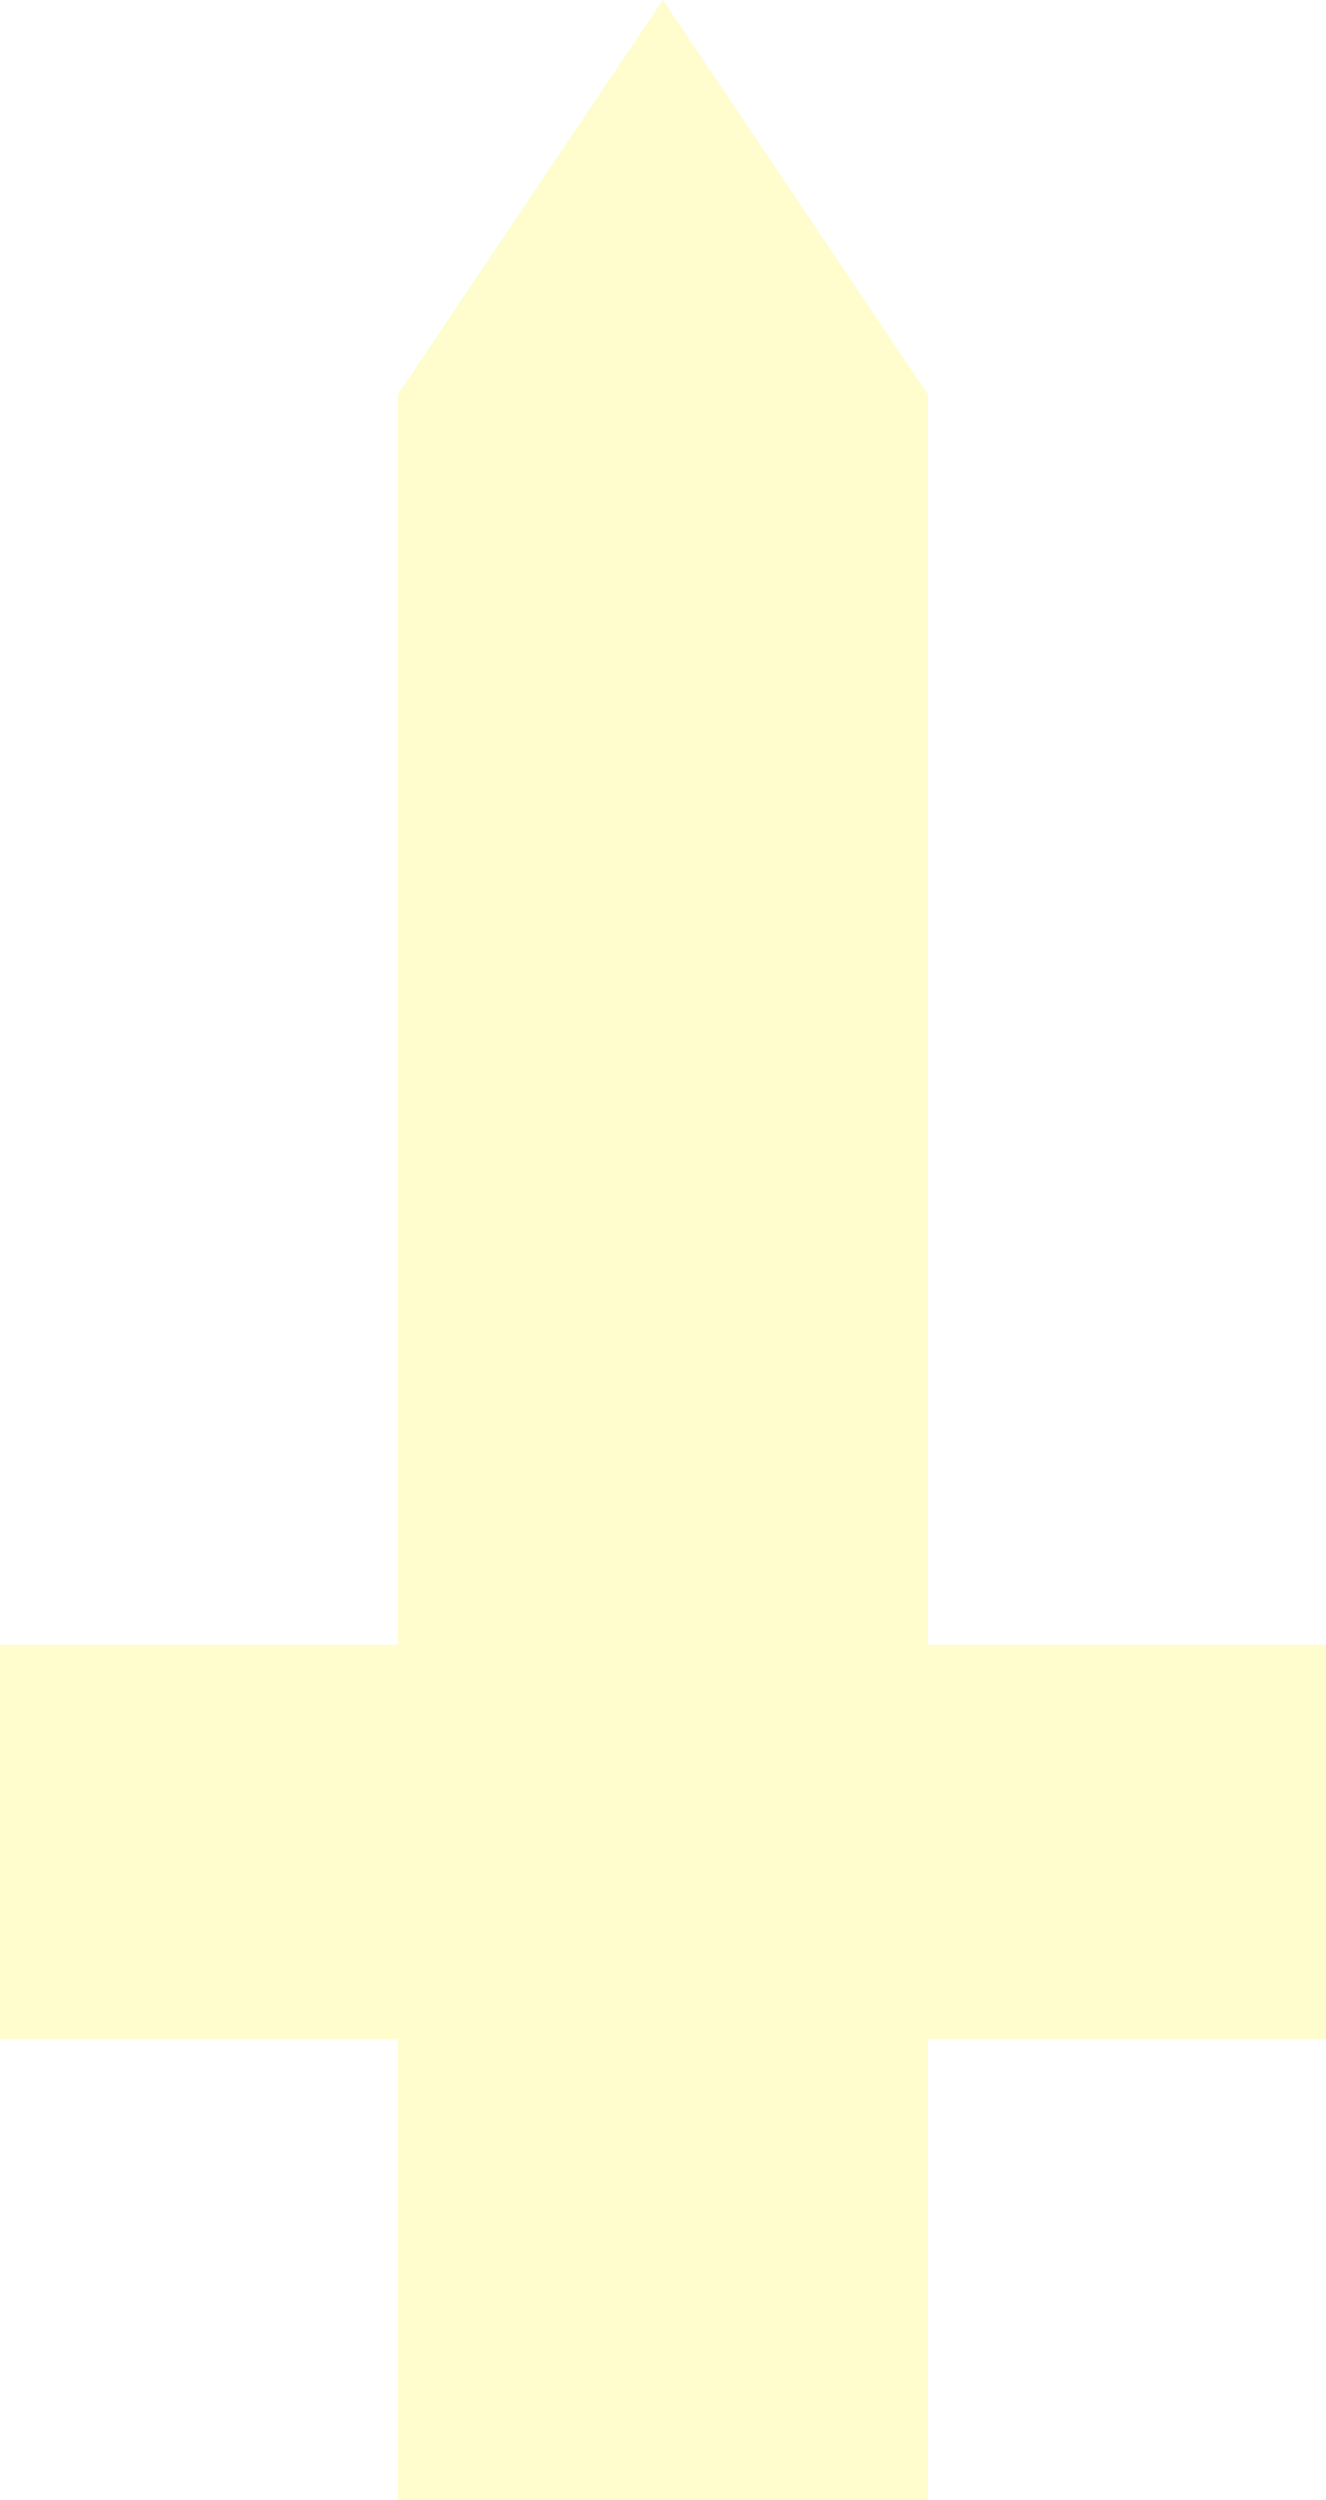
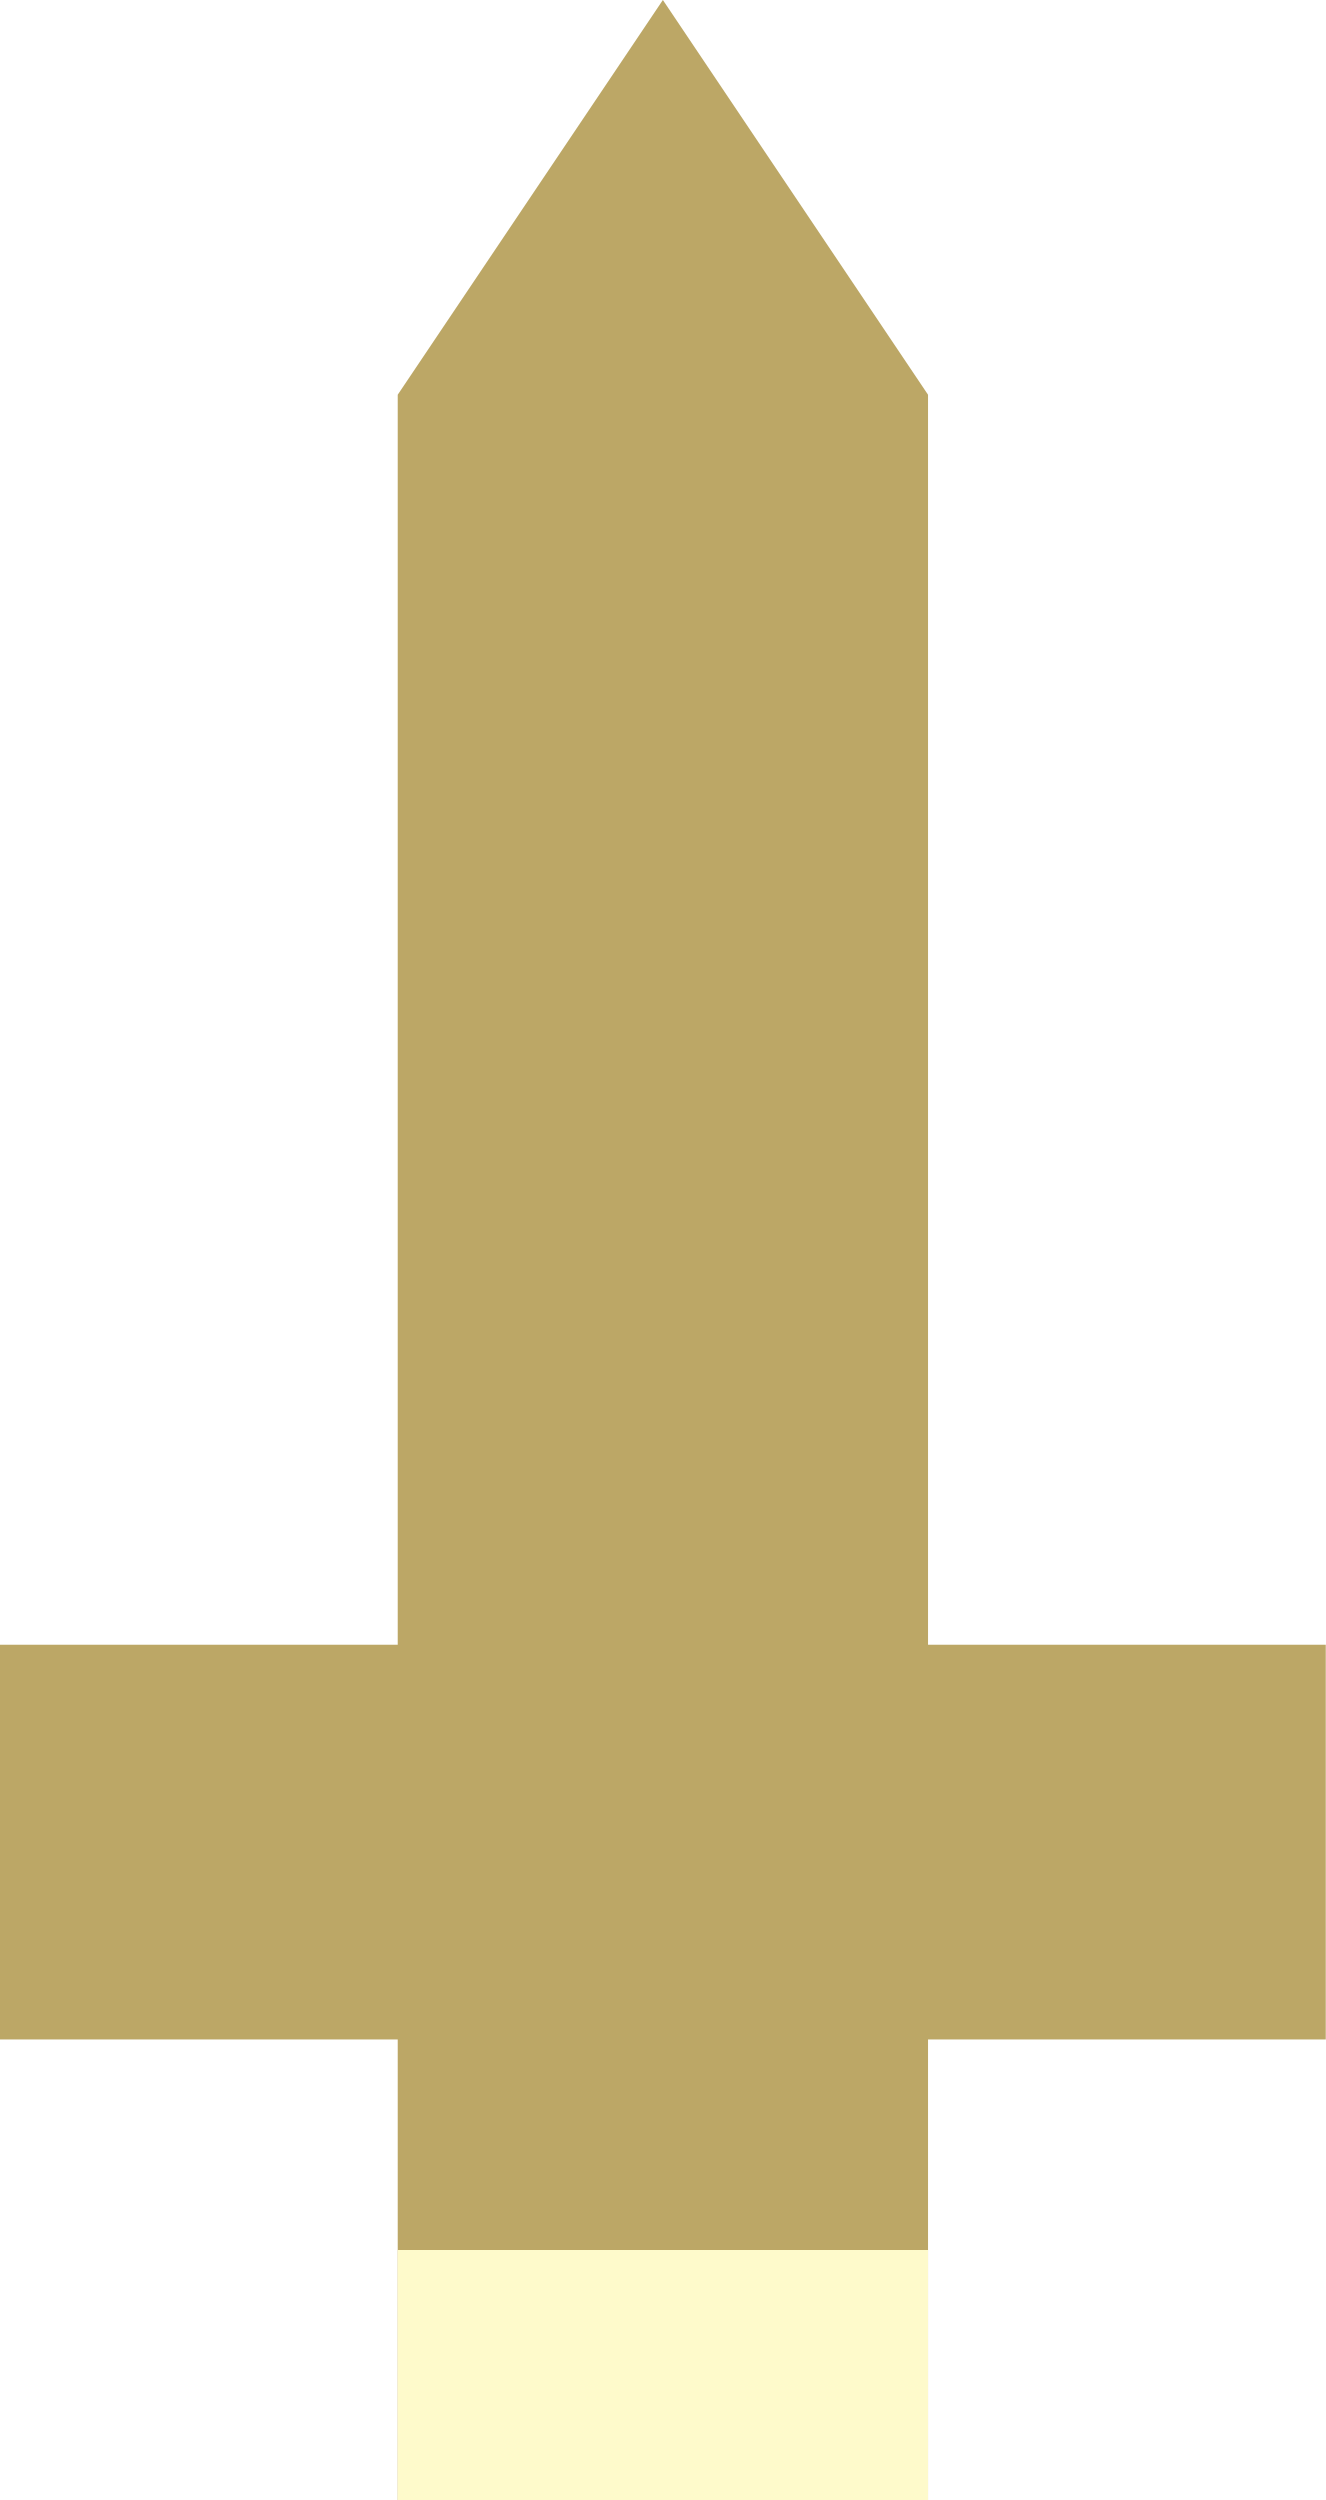
- <svg xmlns="http://www.w3.org/2000/svg" width="35" height="66" viewBox="0 0 35 66" fill="none">
+ <svg xmlns="http://www.w3.org/2000/svg" width="35" height="66" viewBox="0 0 35 66">
  <defs>
-     <clipPath id="cut-off-bottom">
-       <rect x="0" y="20" width="200" height="20" />
-     </clipPath>
+     <mask id="army">
+       <path fill="#FFFCCD" d="M10.5 10.421L17.5 0L24.5 10.421V43.421H35V53.842H24.5V66H10.5V53.842H0V43.421H10.5V10.421Z" />
+     </mask>
  </defs>
-   <path d="M10.5 10.421L17.5 0L24.5 10.421V43.421H35V53.842H24.5V66H10.5V53.842H0V43.421H10.5V10.421Z" fill="#FFFCCD" />
-   <path class="cls-1" d="M10.5 10.421L17.5 0L24.5 10.421V43.421H35V53.842H24.5V66H10.5V53.842H0V43.421H10.5V10.421Z" clip-path="url(#cut-off-bottom)" />
+   <path d="M10.5 10.421L17.5 0L24.5 10.421V43.421H35V53.842H24.5V66H10.5V53.842H0V43.421H10.5V10.421Z" fill="#BCA766" />
+   <rect id="heartRect" x="0" y="90%" fill="#FFFCCD" width="100%" height="100%" mask="url(#army)" />
</svg>
